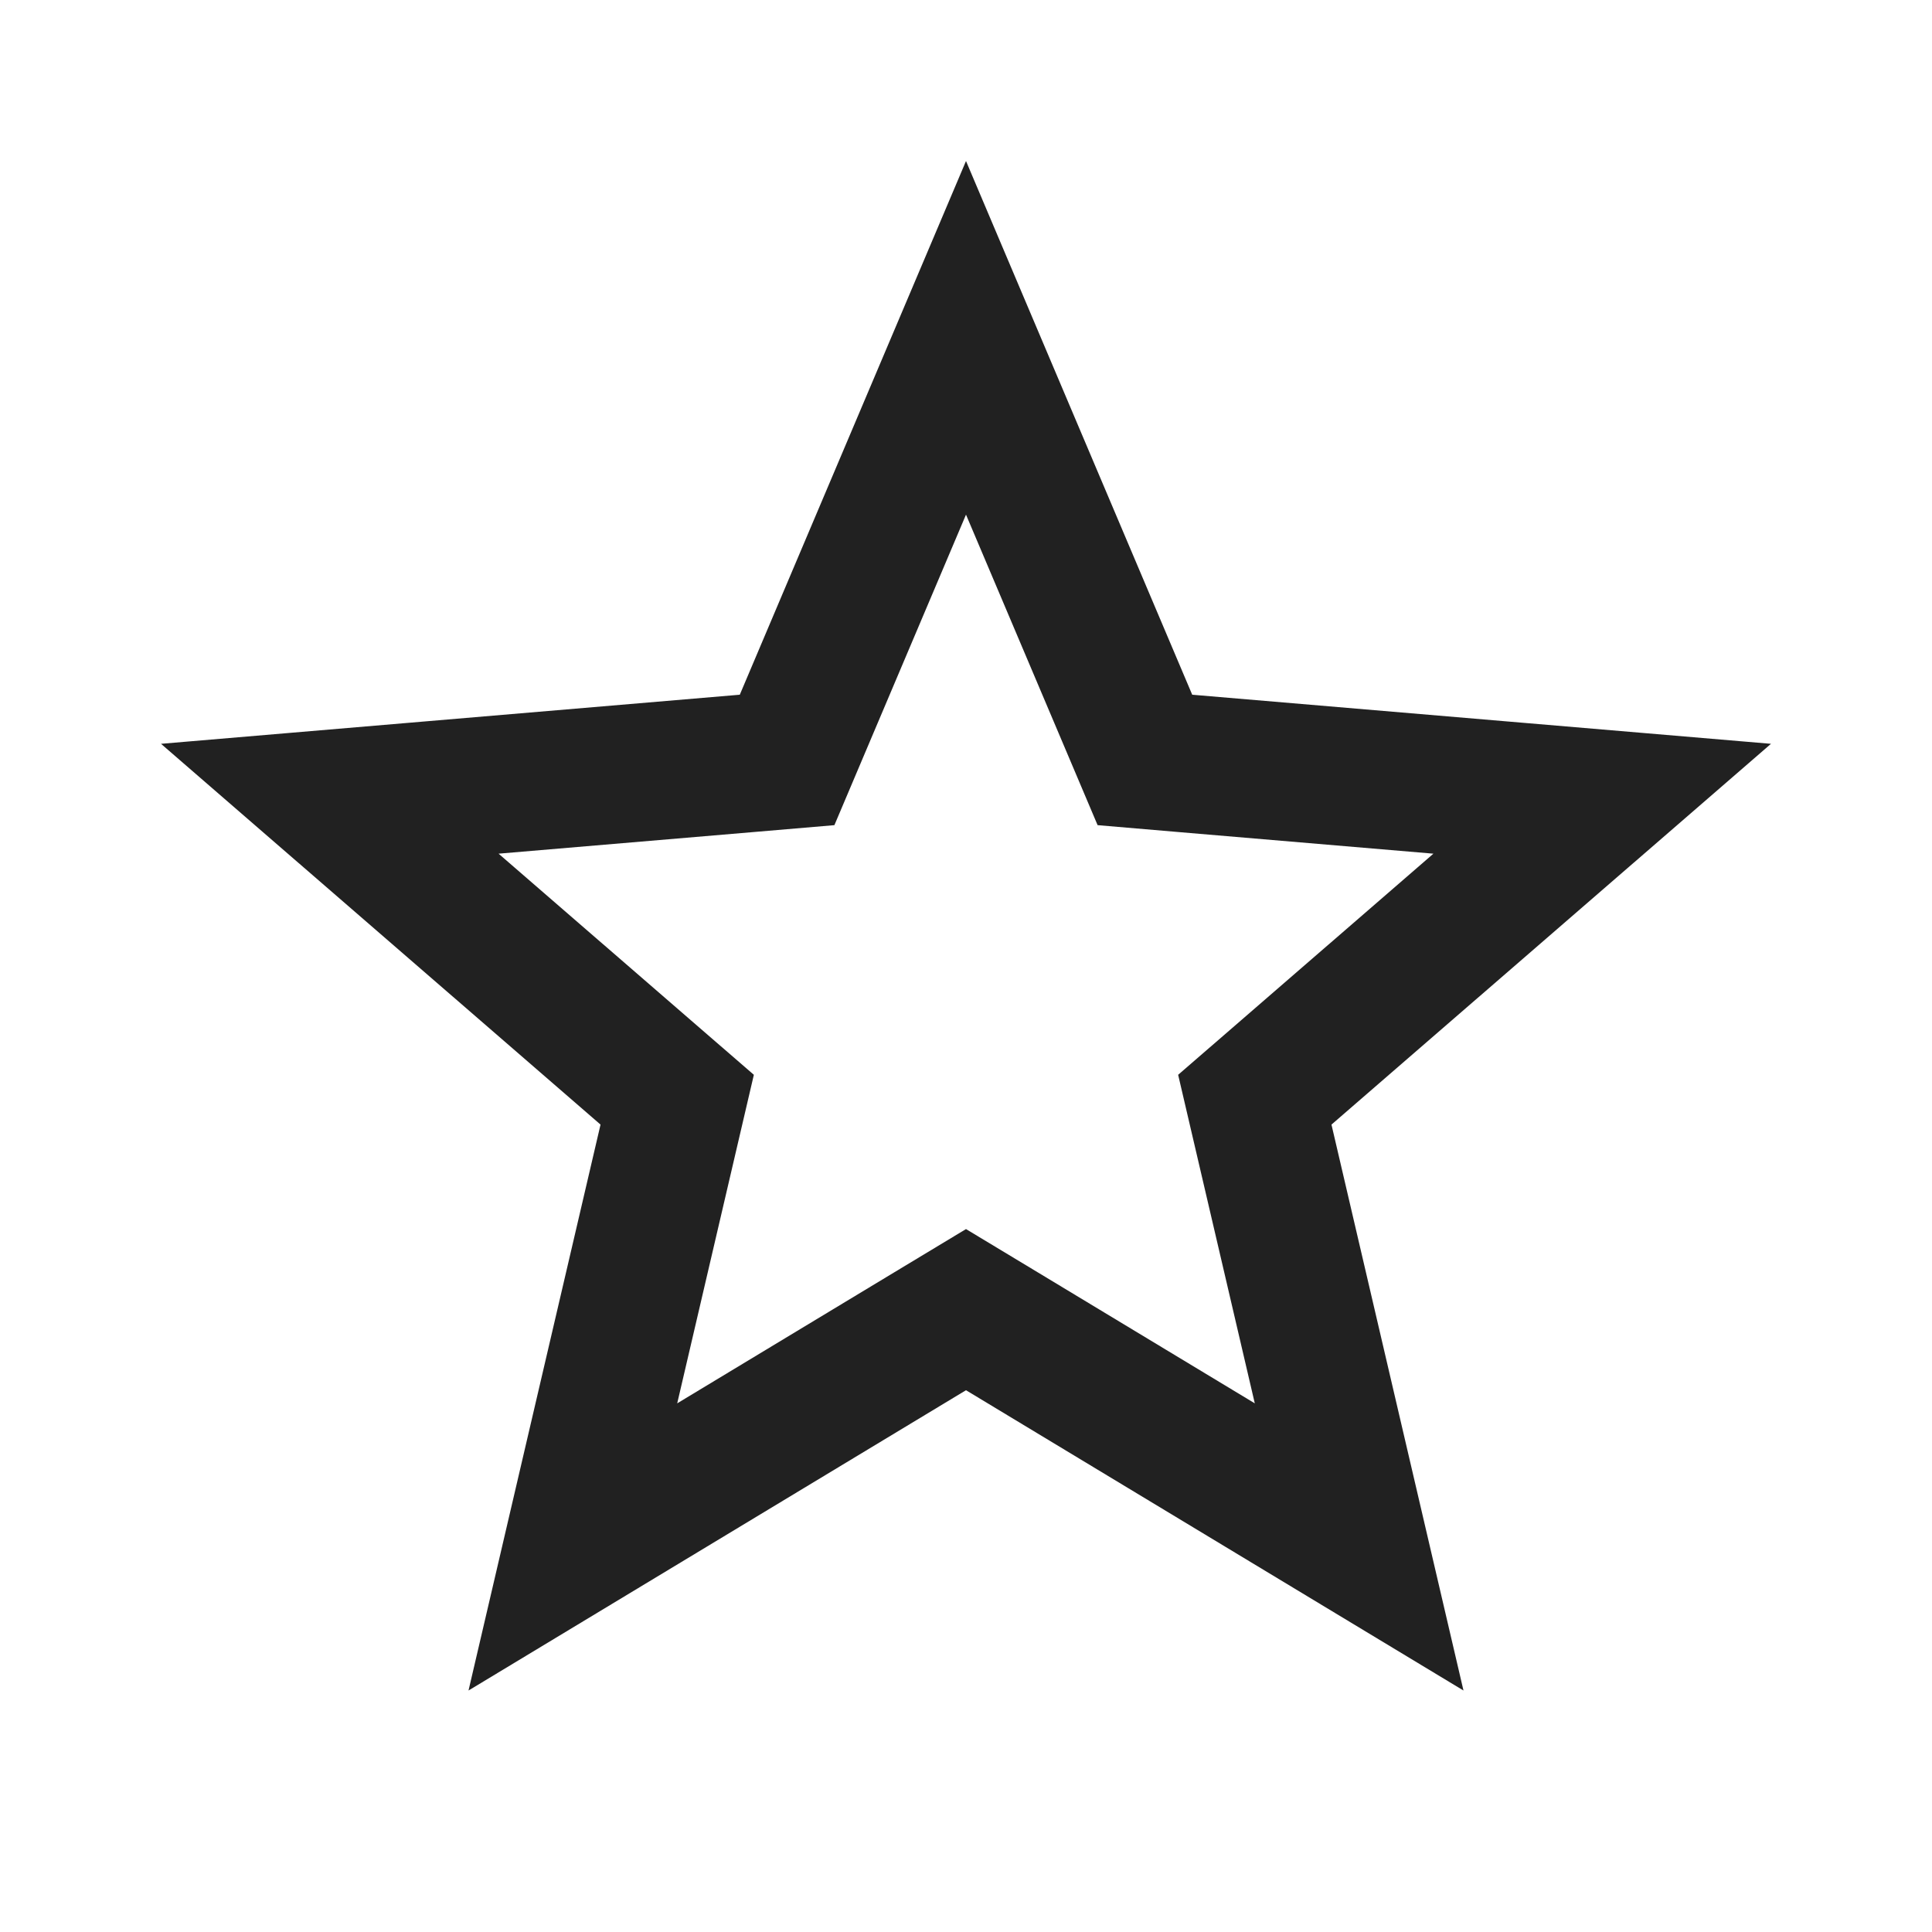
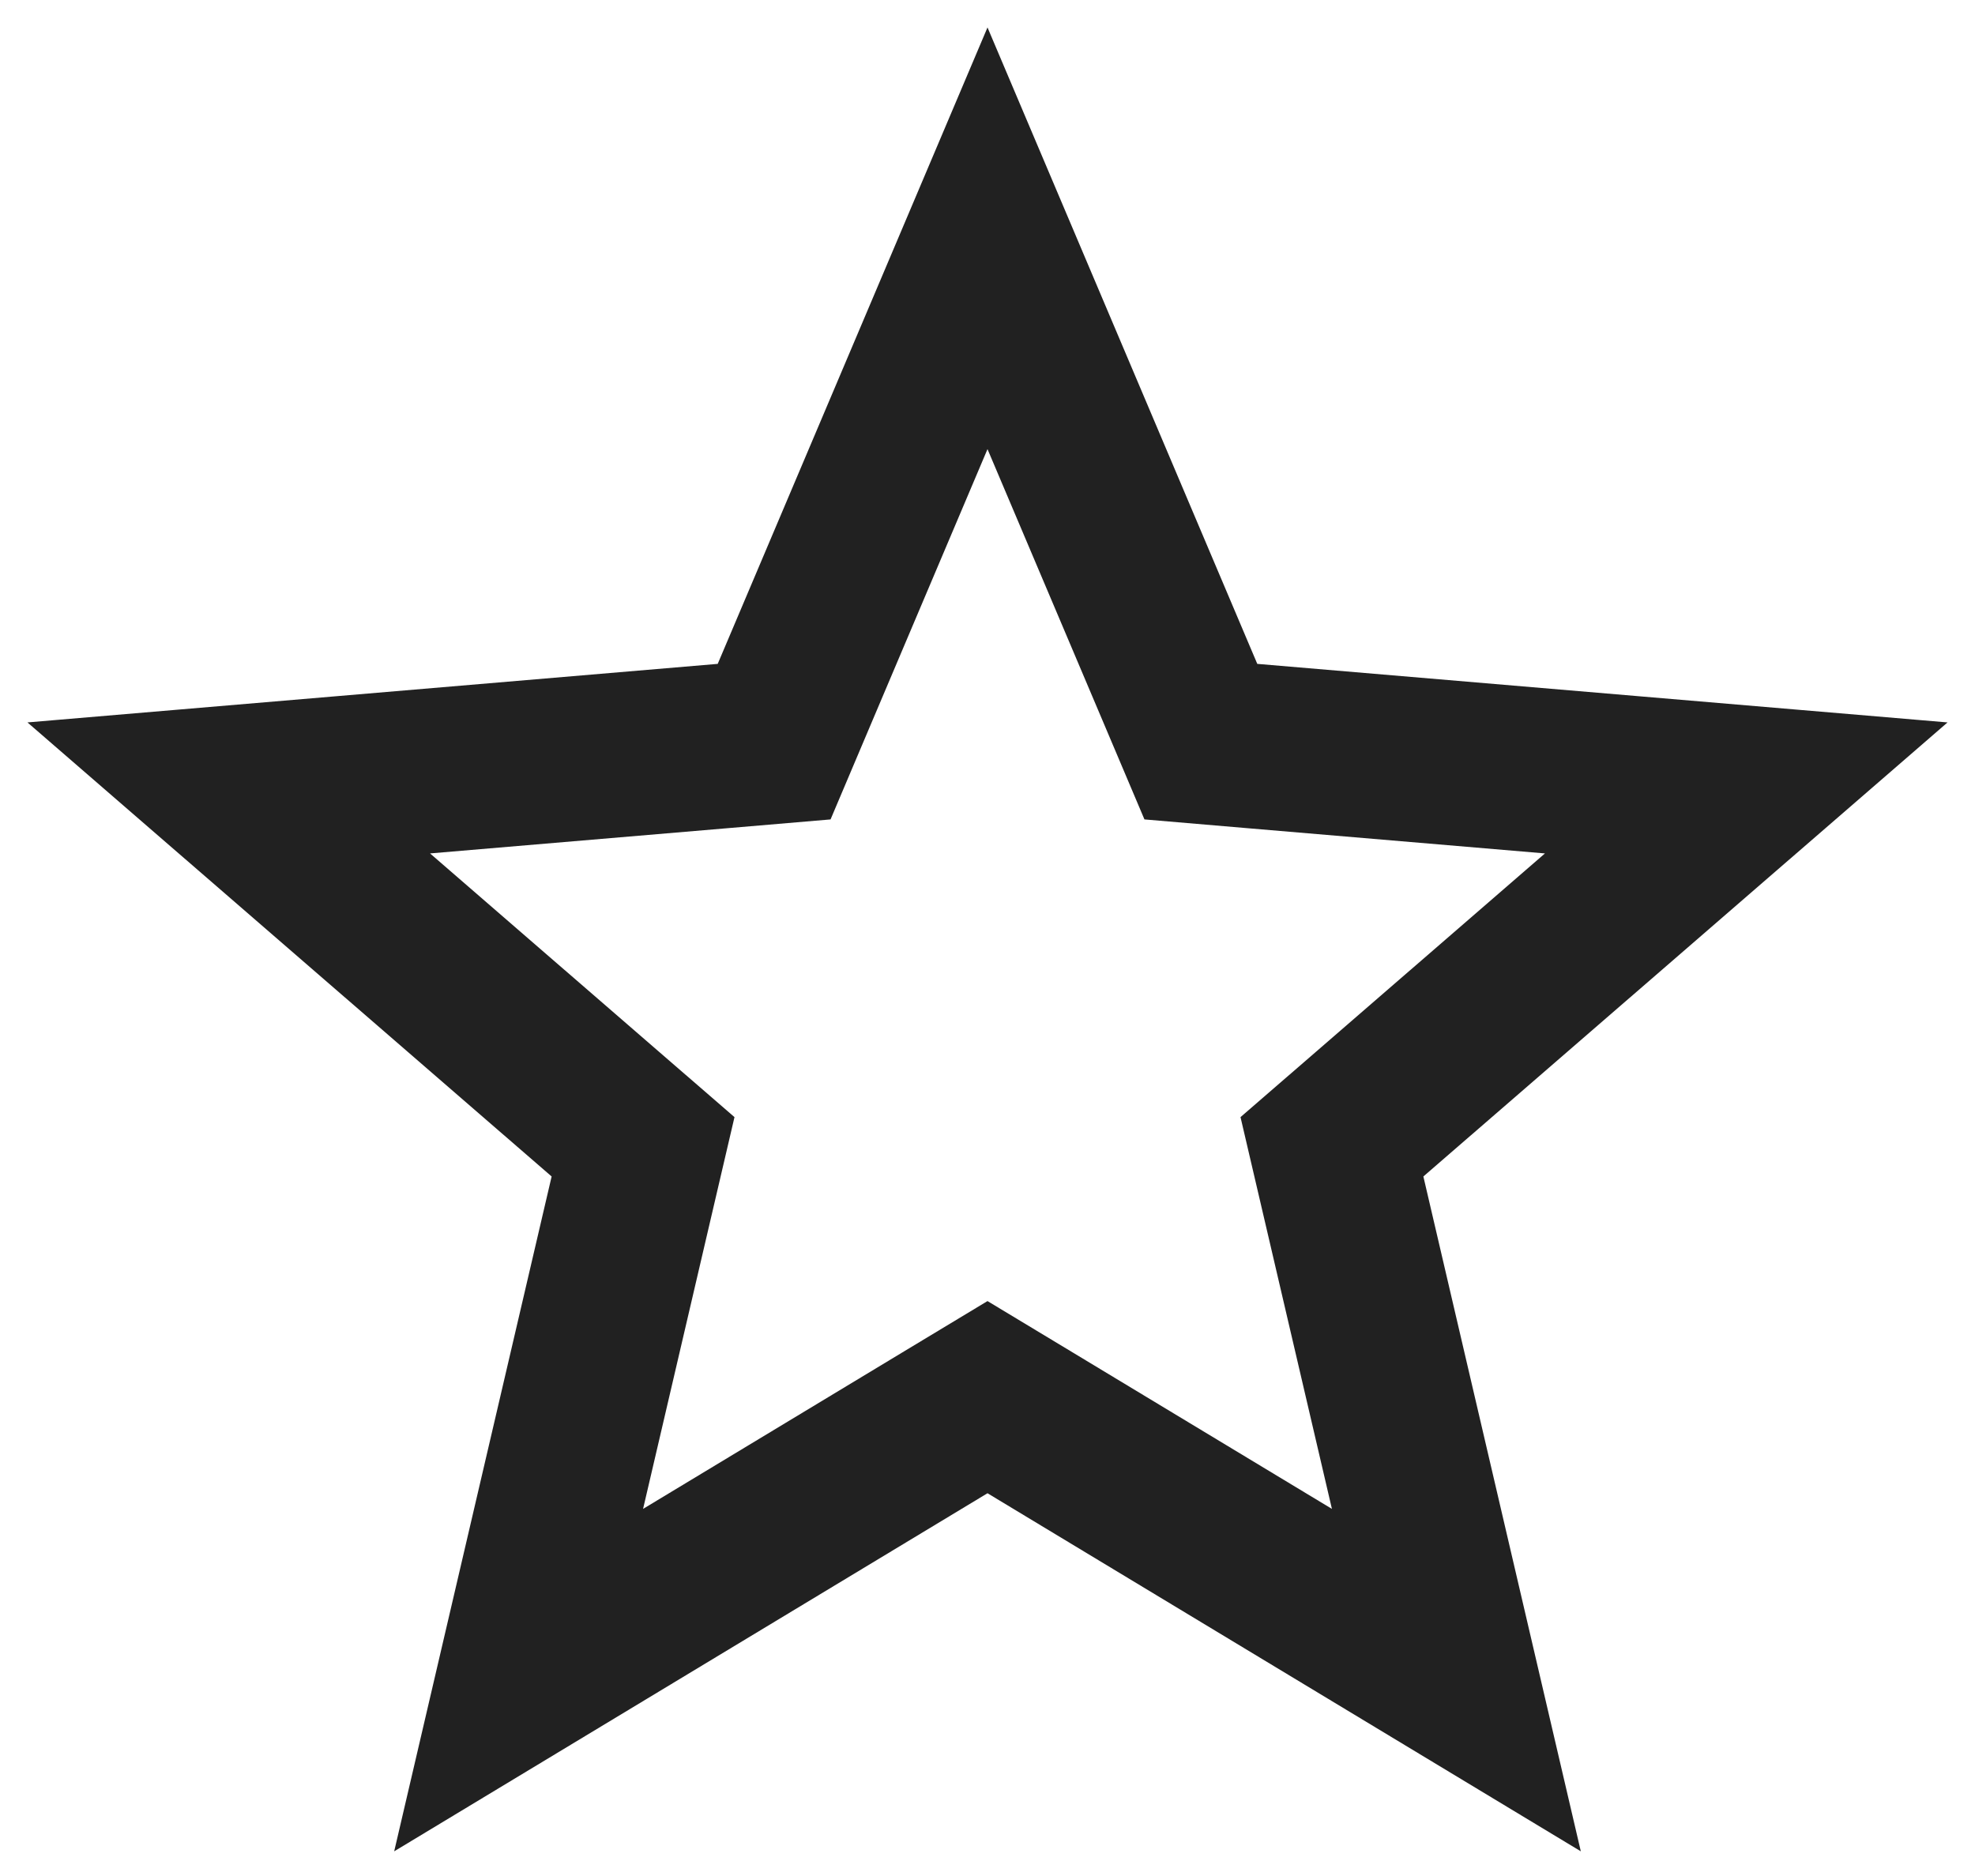
- <svg xmlns="http://www.w3.org/2000/svg" width="70" height="70" viewBox="0 0 70 70" fill="none">
-   <path d="M36.292 48.23L35 47.451L33.708 48.23L20.756 56.048L24.193 41.314L24.536 39.844L23.395 38.856L11.949 28.94L27.015 27.662L28.518 27.534L29.106 26.146L35 12.24L40.894 26.146L41.482 27.534L42.984 27.662L58.051 28.94L46.605 38.856L45.464 39.844L45.807 41.314L49.244 56.048L36.292 48.23Z" stroke="black" stroke-opacity="0.87" stroke-width="5" />
+ <svg xmlns="http://www.w3.org/2000/svg" width="60" height="57" viewBox="0 0 60 57" fill="none">
+   <path d="M31.292 43.23L30 42.451L28.708 43.23L15.756 51.048L19.193 36.314L19.536 34.844L18.395 33.856L6.949 23.94L22.015 22.662L23.518 22.534L24.106 21.146L30 7.24L35.894 21.146L36.482 22.534L37.984 22.662L53.051 23.94L41.605 33.856L40.464 34.844L40.807 36.314L44.244 51.048L31.292 43.23Z" stroke="black" stroke-opacity="0.87" stroke-width="5" />
</svg>
